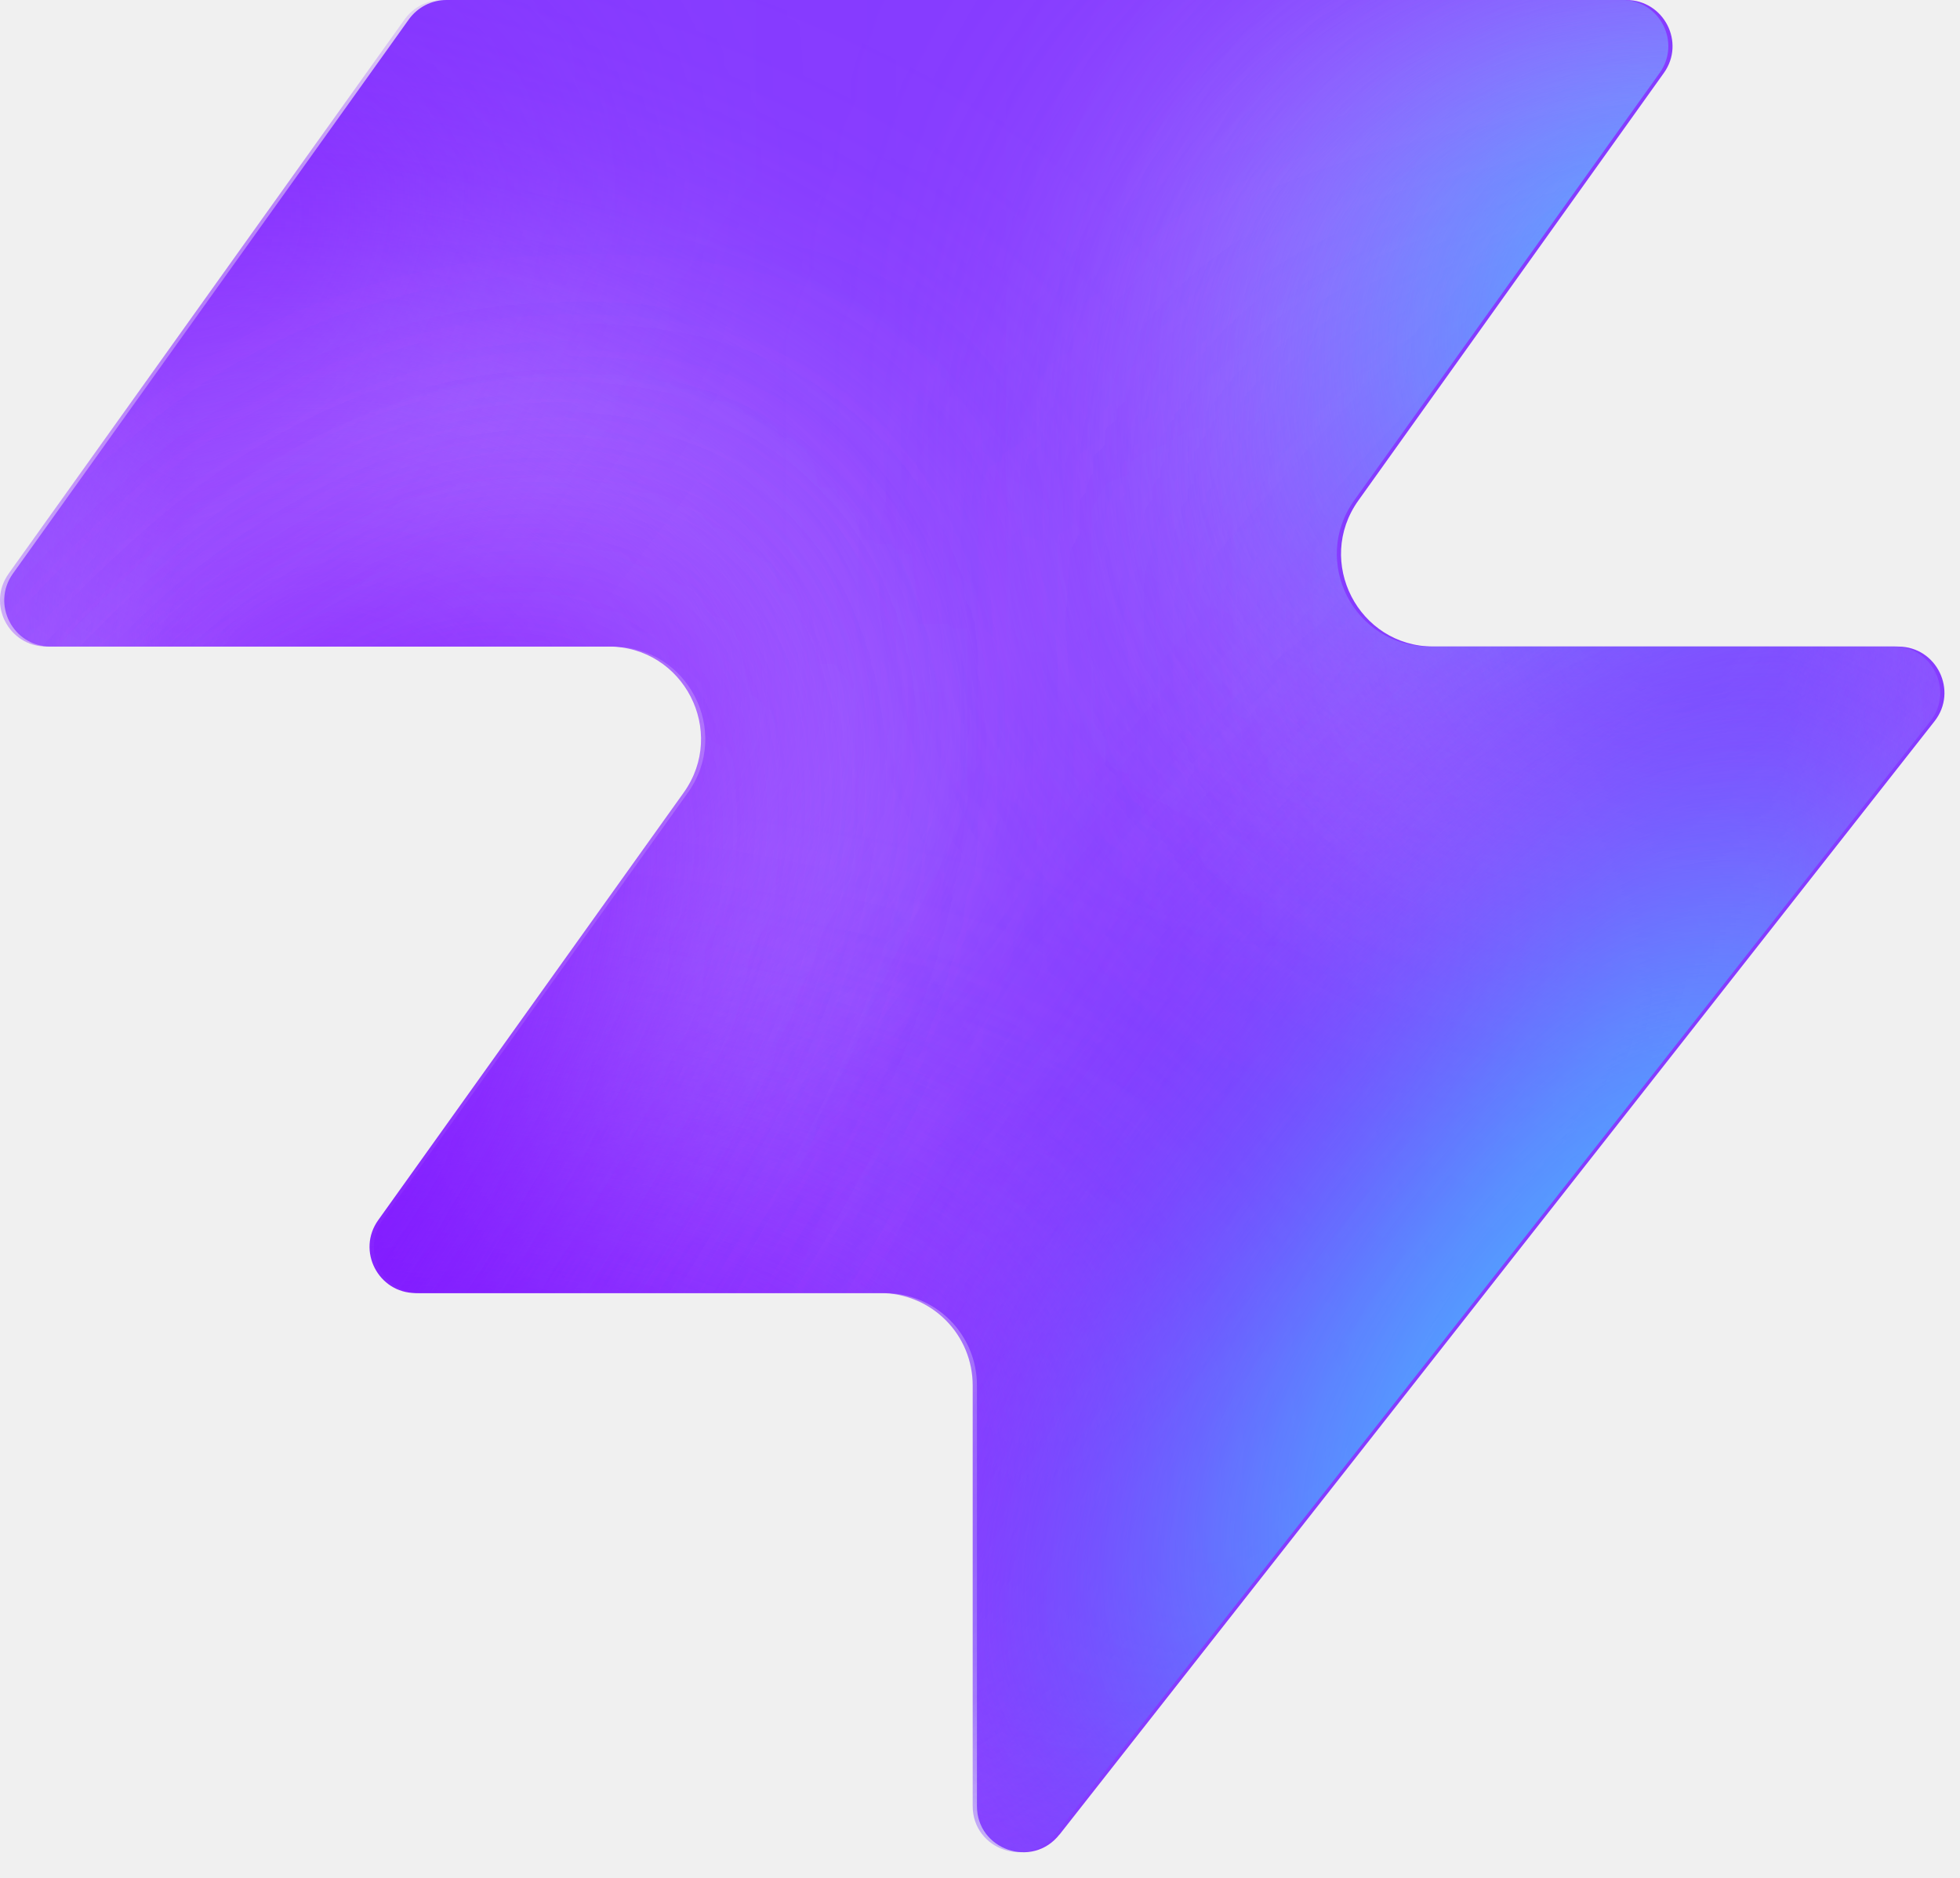
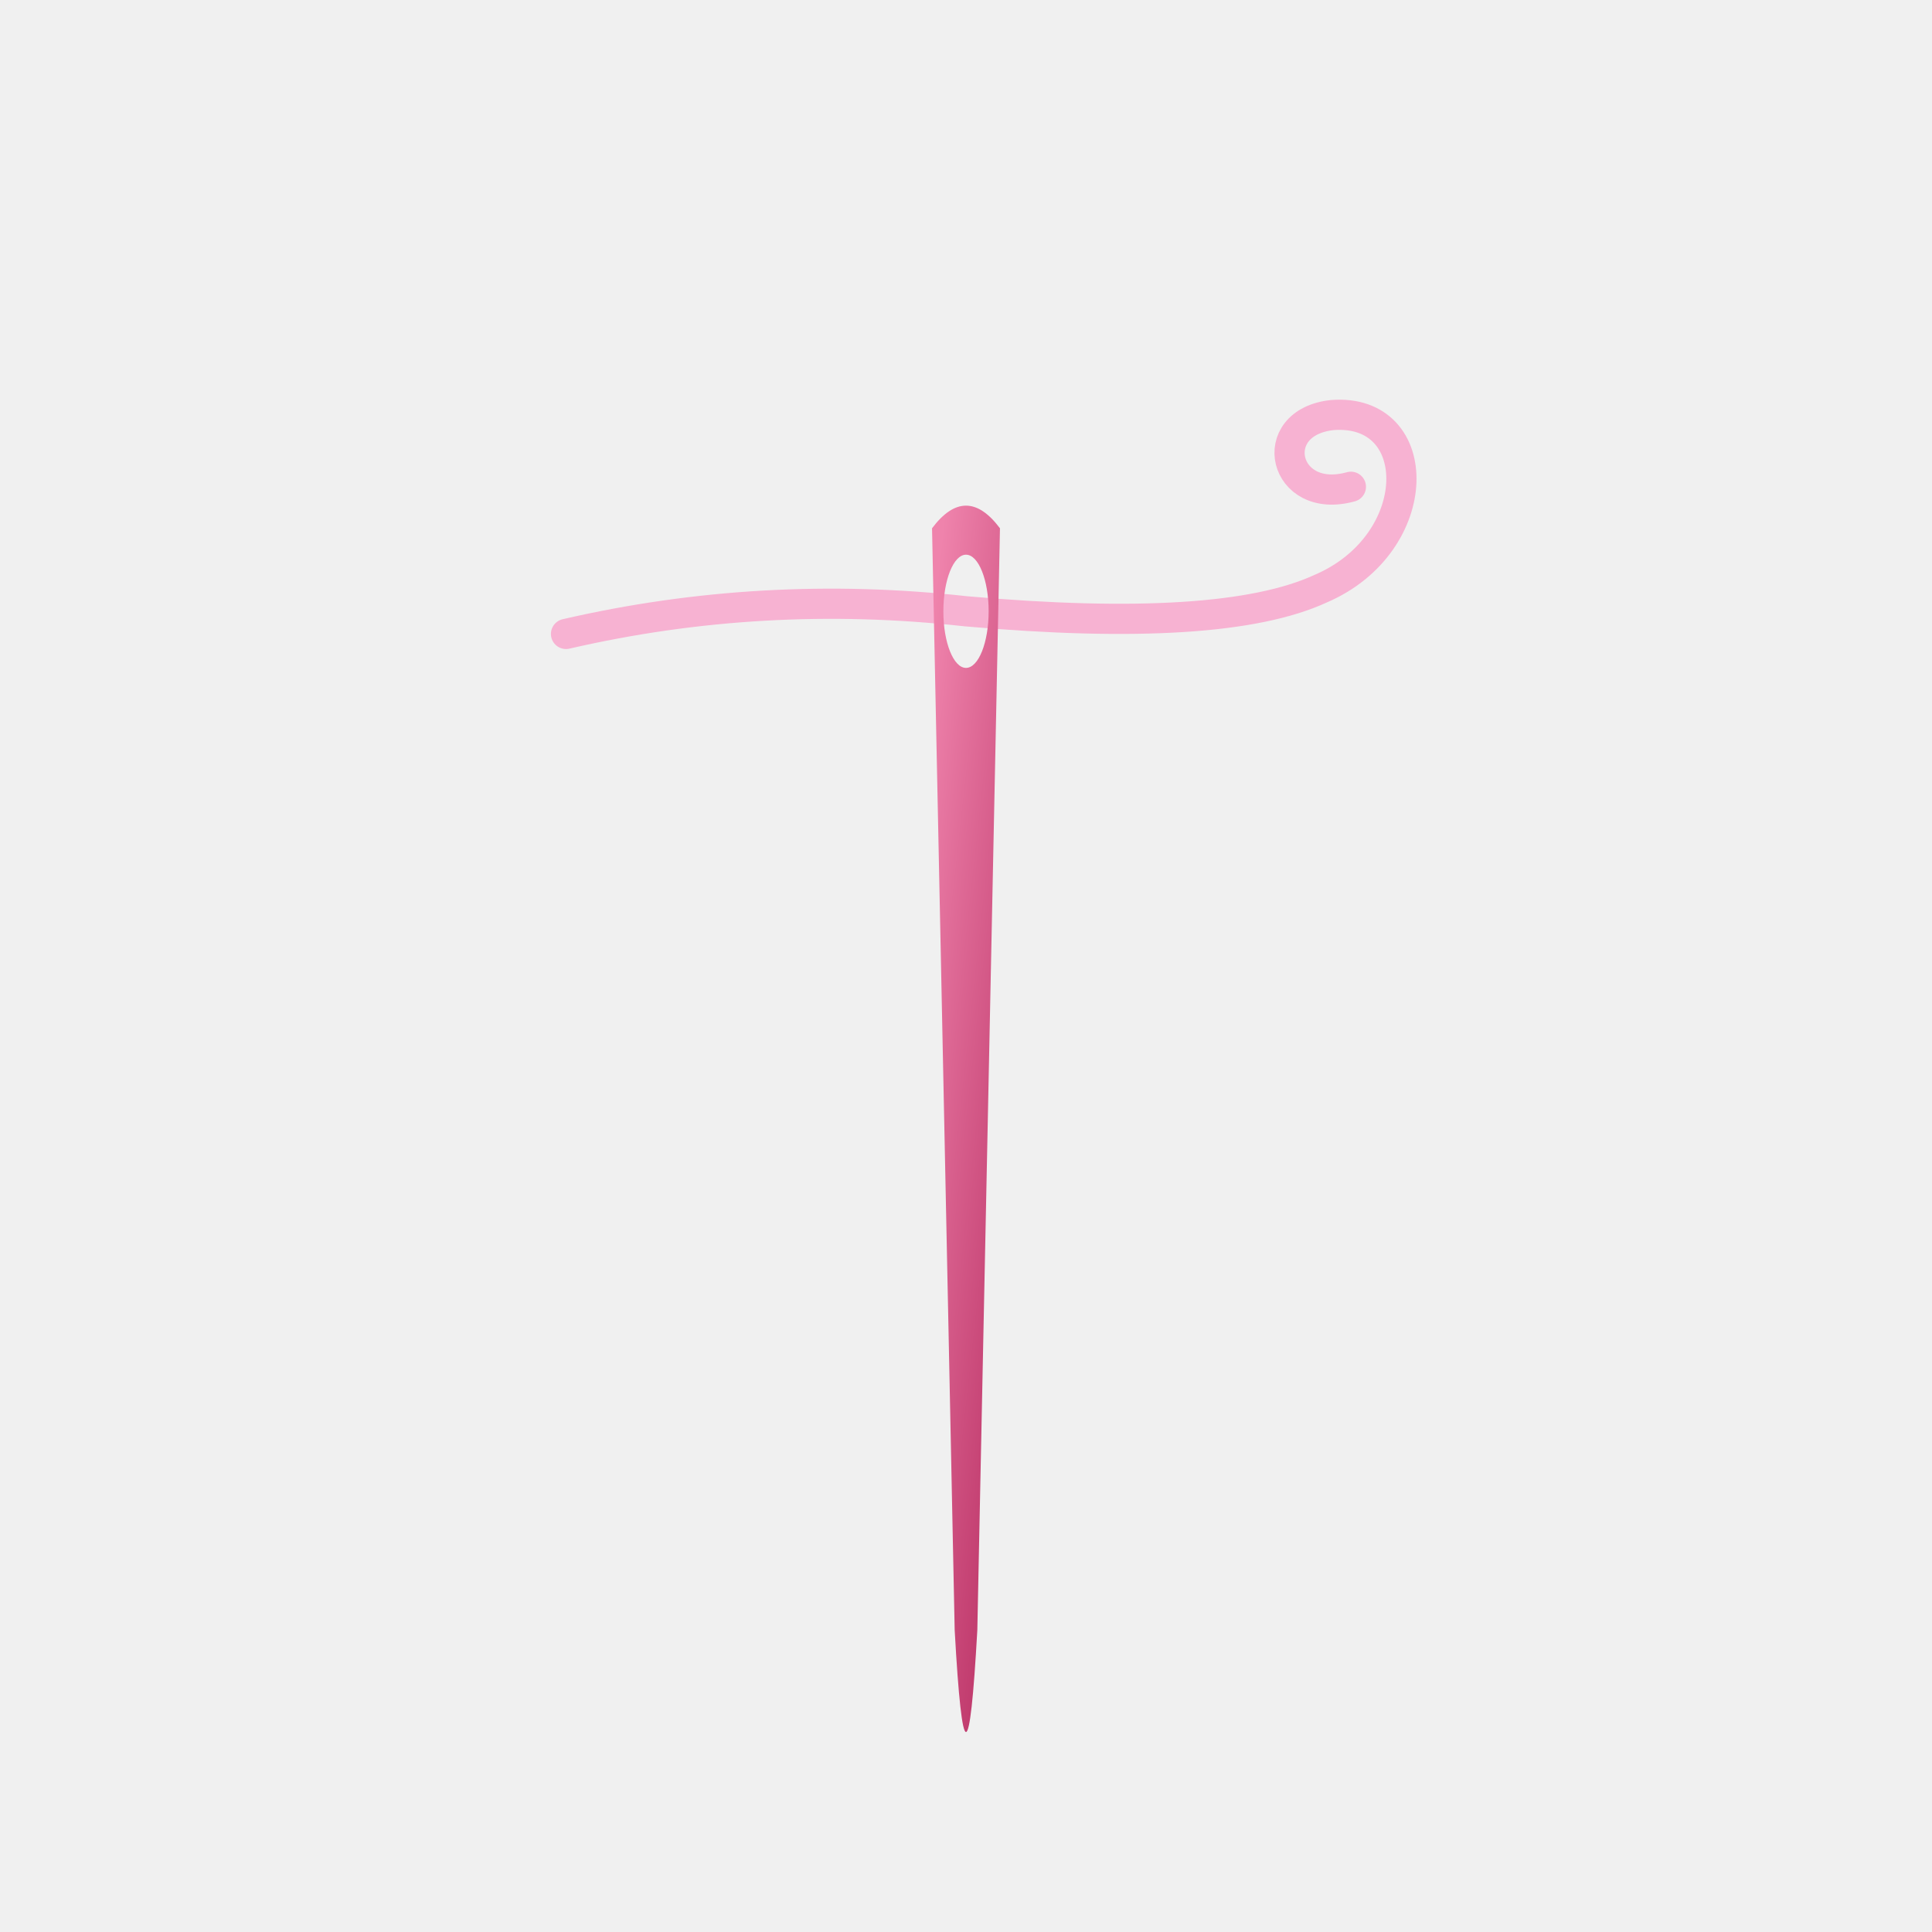
- <svg xmlns="http://www.w3.org/2000/svg" width="48" height="46" fill="none" viewBox="0 0 48 46">
-   <path fill="#863bff" d="M25.946 44.938c-.664.845-2.021.375-2.021-.698V33.937a2.26 2.26 0 0 0-2.262-2.262H10.287c-.92 0-1.456-1.04-.92-1.788l7.48-10.471c1.07-1.497 0-3.578-1.842-3.578H1.237c-.92 0-1.456-1.04-.92-1.788L10.013.474c.214-.297.556-.474.92-.474h28.894c.92 0 1.456 1.04.92 1.788l-7.48 10.471c-1.07 1.498 0 3.579 1.842 3.579h11.377c.943 0 1.473 1.088.89 1.83L25.947 44.94z" style="fill:#863bff;fill:color(display-p3 .525 .23 1);fill-opacity:1" />
-   <mask id="a" width="48" height="46" x="0" y="0" maskUnits="userSpaceOnUse" style="mask-type:alpha">
-     <path fill="#000" d="M25.842 44.938c-.664.844-2.021.375-2.021-.698V33.937a2.26 2.26 0 0 0-2.262-2.262H10.183c-.92 0-1.456-1.04-.92-1.788l7.48-10.471c1.07-1.498 0-3.579-1.842-3.579H1.133c-.92 0-1.456-1.04-.92-1.787L9.91.473c.214-.297.556-.474.92-.474h28.894c.92 0 1.456 1.04.92 1.788l-7.48 10.471c-1.07 1.498 0 3.578 1.842 3.578h11.377c.943 0 1.473 1.088.89 1.832L25.843 44.94z" style="fill:#000;fill-opacity:1" />
-   </mask>
-   <g mask="url(#a)">
-     <g filter="url(#b)">
-       <ellipse cx="5.508" cy="14.704" fill="#ede6ff" rx="5.508" ry="14.704" style="fill:#ede6ff;fill:color(display-p3 .927 .903 1);fill-opacity:1" transform="matrix(.00324 1 1 -.00324 -4.47 31.516)" />
-     </g>
-     <g filter="url(#c)">
-       <ellipse cx="10.399" cy="29.851" fill="#ede6ff" rx="10.399" ry="29.851" style="fill:#ede6ff;fill:color(display-p3 .927 .903 1);fill-opacity:1" transform="matrix(.00324 1 1 -.00324 -39.328 7.883)" />
-     </g>
-     <g filter="url(#d)">
-       <ellipse cx="5.508" cy="30.487" fill="#7e14ff" rx="5.508" ry="30.487" style="fill:#7e14ff;fill:color(display-p3 .492 .077 1);fill-opacity:1" transform="rotate(89.814 -25.913 -14.639)scale(1 -1)" />
-     </g>
-     <g filter="url(#e)">
-       <ellipse cx="5.508" cy="30.599" fill="#7e14ff" rx="5.508" ry="30.599" style="fill:#7e14ff;fill:color(display-p3 .492 .077 1);fill-opacity:1" transform="rotate(89.814 -32.644 -3.334)scale(1 -1)" />
-     </g>
-     <g filter="url(#f)">
-       <ellipse cx="5.508" cy="30.599" fill="#7e14ff" rx="5.508" ry="30.599" style="fill:#7e14ff;fill:color(display-p3 .492 .077 1);fill-opacity:1" transform="matrix(.00324 1 1 -.00324 -34.34 30.47)" />
-     </g>
-     <g filter="url(#g)">
-       <ellipse cx="14.072" cy="22.078" fill="#ede6ff" rx="14.072" ry="22.078" style="fill:#ede6ff;fill:color(display-p3 .927 .903 1);fill-opacity:1" transform="rotate(93.35 24.506 48.493)scale(-1 1)" />
-     </g>
-     <g filter="url(#h)">
-       <ellipse cx="3.47" cy="21.501" fill="#7e14ff" rx="3.47" ry="21.501" style="fill:#7e14ff;fill:color(display-p3 .492 .077 1);fill-opacity:1" transform="rotate(89.009 28.708 47.59)scale(-1 1)" />
-     </g>
-     <g filter="url(#i)">
-       <ellipse cx="3.47" cy="21.501" fill="#7e14ff" rx="3.47" ry="21.501" style="fill:#7e14ff;fill:color(display-p3 .492 .077 1);fill-opacity:1" transform="rotate(89.009 28.708 47.59)scale(-1 1)" />
-     </g>
-     <g filter="url(#j)">
-       <ellipse cx=".387" cy="8.972" fill="#7e14ff" rx="4.407" ry="29.108" style="fill:#7e14ff;fill:color(display-p3 .492 .077 1);fill-opacity:1" transform="rotate(39.51 .387 8.972)" />
-     </g>
-     <g filter="url(#k)">
-       <ellipse cx="47.523" cy="-6.092" fill="#7e14ff" rx="4.407" ry="29.108" style="fill:#7e14ff;fill:color(display-p3 .492 .077 1);fill-opacity:1" transform="rotate(37.892 47.523 -6.092)" />
-     </g>
-     <g filter="url(#l)">
-       <ellipse cx="41.412" cy="6.333" fill="#47bfff" rx="5.971" ry="9.665" style="fill:#47bfff;fill:color(display-p3 .28 .748 1);fill-opacity:1" transform="rotate(37.892 41.412 6.333)" />
-     </g>
-     <g filter="url(#m)">
-       <ellipse cx="-1.879" cy="38.332" fill="#7e14ff" rx="4.407" ry="29.108" style="fill:#7e14ff;fill:color(display-p3 .492 .077 1);fill-opacity:1" transform="rotate(37.892 -1.88 38.332)" />
-     </g>
-     <g filter="url(#n)">
-       <ellipse cx="-1.879" cy="38.332" fill="#7e14ff" rx="4.407" ry="29.108" style="fill:#7e14ff;fill:color(display-p3 .492 .077 1);fill-opacity:1" transform="rotate(37.892 -1.88 38.332)" />
-     </g>
-     <g filter="url(#o)">
-       <ellipse cx="35.651" cy="29.907" fill="#7e14ff" rx="4.407" ry="29.108" style="fill:#7e14ff;fill:color(display-p3 .492 .077 1);fill-opacity:1" transform="rotate(37.892 35.651 29.907)" />
-     </g>
-     <g filter="url(#p)">
-       <ellipse cx="38.418" cy="32.4" fill="#47bfff" rx="5.971" ry="15.297" style="fill:#47bfff;fill:color(display-p3 .28 .748 1);fill-opacity:1" transform="rotate(37.892 38.418 32.4)" />
-     </g>
-   </g>
+ <svg xmlns="http://www.w3.org/2000/svg" viewBox="0 0 512 512">
  <defs>
-     <filter id="b" width="60.045" height="41.654" x="-19.77" y="16.149" color-interpolation-filters="sRGB" filterUnits="userSpaceOnUse">
-       <feFlood flood-opacity="0" result="BackgroundImageFix" />
-       <feBlend in="SourceGraphic" in2="BackgroundImageFix" result="shape" />
-       <feGaussianBlur result="effect1_foregroundBlur_2002_17158" stdDeviation="7.659" />
-     </filter>
-     <filter id="c" width="90.34" height="51.437" x="-54.613" y="-7.533" color-interpolation-filters="sRGB" filterUnits="userSpaceOnUse">
-       <feFlood flood-opacity="0" result="BackgroundImageFix" />
-       <feBlend in="SourceGraphic" in2="BackgroundImageFix" result="shape" />
-       <feGaussianBlur result="effect1_foregroundBlur_2002_17158" stdDeviation="7.659" />
-     </filter>
-     <filter id="d" width="79.355" height="29.4" x="-49.64" y="2.03" color-interpolation-filters="sRGB" filterUnits="userSpaceOnUse">
-       <feFlood flood-opacity="0" result="BackgroundImageFix" />
-       <feBlend in="SourceGraphic" in2="BackgroundImageFix" result="shape" />
-       <feGaussianBlur result="effect1_foregroundBlur_2002_17158" stdDeviation="4.596" />
-     </filter>
-     <filter id="e" width="79.579" height="29.4" x="-45.045" y="20.029" color-interpolation-filters="sRGB" filterUnits="userSpaceOnUse">
-       <feFlood flood-opacity="0" result="BackgroundImageFix" />
-       <feBlend in="SourceGraphic" in2="BackgroundImageFix" result="shape" />
-       <feGaussianBlur result="effect1_foregroundBlur_2002_17158" stdDeviation="4.596" />
-     </filter>
-     <filter id="f" width="79.579" height="29.4" x="-43.513" y="21.178" color-interpolation-filters="sRGB" filterUnits="userSpaceOnUse">
-       <feFlood flood-opacity="0" result="BackgroundImageFix" />
-       <feBlend in="SourceGraphic" in2="BackgroundImageFix" result="shape" />
-       <feGaussianBlur result="effect1_foregroundBlur_2002_17158" stdDeviation="4.596" />
-     </filter>
-     <filter id="g" width="74.749" height="58.852" x="15.756" y="-17.901" color-interpolation-filters="sRGB" filterUnits="userSpaceOnUse">
-       <feFlood flood-opacity="0" result="BackgroundImageFix" />
-       <feBlend in="SourceGraphic" in2="BackgroundImageFix" result="shape" />
-       <feGaussianBlur result="effect1_foregroundBlur_2002_17158" stdDeviation="7.659" />
-     </filter>
-     <filter id="h" width="61.377" height="25.362" x="23.548" y="2.284" color-interpolation-filters="sRGB" filterUnits="userSpaceOnUse">
-       <feFlood flood-opacity="0" result="BackgroundImageFix" />
-       <feBlend in="SourceGraphic" in2="BackgroundImageFix" result="shape" />
-       <feGaussianBlur result="effect1_foregroundBlur_2002_17158" stdDeviation="4.596" />
-     </filter>
-     <filter id="i" width="61.377" height="25.362" x="23.548" y="2.284" color-interpolation-filters="sRGB" filterUnits="userSpaceOnUse">
-       <feFlood flood-opacity="0" result="BackgroundImageFix" />
-       <feBlend in="SourceGraphic" in2="BackgroundImageFix" result="shape" />
-       <feGaussianBlur result="effect1_foregroundBlur_2002_17158" stdDeviation="4.596" />
-     </filter>
-     <filter id="j" width="56.045" height="63.649" x="-27.636" y="-22.853" color-interpolation-filters="sRGB" filterUnits="userSpaceOnUse">
-       <feFlood flood-opacity="0" result="BackgroundImageFix" />
-       <feBlend in="SourceGraphic" in2="BackgroundImageFix" result="shape" />
-       <feGaussianBlur result="effect1_foregroundBlur_2002_17158" stdDeviation="4.596" />
-     </filter>
-     <filter id="k" width="54.814" height="64.646" x="20.116" y="-38.415" color-interpolation-filters="sRGB" filterUnits="userSpaceOnUse">
-       <feFlood flood-opacity="0" result="BackgroundImageFix" />
-       <feBlend in="SourceGraphic" in2="BackgroundImageFix" result="shape" />
-       <feGaussianBlur result="effect1_foregroundBlur_2002_17158" stdDeviation="4.596" />
-     </filter>
-     <filter id="l" width="33.541" height="35.313" x="24.641" y="-11.323" color-interpolation-filters="sRGB" filterUnits="userSpaceOnUse">
-       <feFlood flood-opacity="0" result="BackgroundImageFix" />
-       <feBlend in="SourceGraphic" in2="BackgroundImageFix" result="shape" />
-       <feGaussianBlur result="effect1_foregroundBlur_2002_17158" stdDeviation="4.596" />
-     </filter>
-     <filter id="m" width="54.814" height="64.646" x="-29.286" y="6.009" color-interpolation-filters="sRGB" filterUnits="userSpaceOnUse">
-       <feFlood flood-opacity="0" result="BackgroundImageFix" />
-       <feBlend in="SourceGraphic" in2="BackgroundImageFix" result="shape" />
-       <feGaussianBlur result="effect1_foregroundBlur_2002_17158" stdDeviation="4.596" />
-     </filter>
-     <filter id="n" width="54.814" height="64.646" x="-29.286" y="6.009" color-interpolation-filters="sRGB" filterUnits="userSpaceOnUse">
-       <feFlood flood-opacity="0" result="BackgroundImageFix" />
-       <feBlend in="SourceGraphic" in2="BackgroundImageFix" result="shape" />
-       <feGaussianBlur result="effect1_foregroundBlur_2002_17158" stdDeviation="4.596" />
-     </filter>
-     <filter id="o" width="54.814" height="64.646" x="8.244" y="-2.416" color-interpolation-filters="sRGB" filterUnits="userSpaceOnUse">
-       <feFlood flood-opacity="0" result="BackgroundImageFix" />
-       <feBlend in="SourceGraphic" in2="BackgroundImageFix" result="shape" />
-       <feGaussianBlur result="effect1_foregroundBlur_2002_17158" stdDeviation="4.596" />
-     </filter>
-     <filter id="p" width="39.409" height="43.623" x="18.713" y="10.588" color-interpolation-filters="sRGB" filterUnits="userSpaceOnUse">
-       <feFlood flood-opacity="0" result="BackgroundImageFix" />
-       <feBlend in="SourceGraphic" in2="BackgroundImageFix" result="shape" />
-       <feGaussianBlur result="effect1_foregroundBlur_2002_17158" stdDeviation="4.596" />
-     </filter>
+     <linearGradient id="pink" x1="0.2" y1="0" x2="0.7" y2="1">
+       <stop offset="0" stop-color="#ef83ac" />
+       <stop offset="1" stop-color="#be376a" />
+     </linearGradient>
+     <mask id="eye">
+       <rect width="512" height="512" fill="white" />
+       <ellipse cx="256" cy="162" rx="6" ry="15" fill="black" />
+     </mask>
  </defs>
+   <path d="M150,168 Q202,156 256,162 Q324,168 350,156 C378,144 378,108 353,110 C335,112 340,134 358,129" fill="none" stroke="#f7b2d2" stroke-width="8" stroke-linecap="round" />
+   <path d="M247,140 Q256,128 265,140 L259,432 Q256,486 253,432 Z" fill="url(#pink)" mask="url(#eye)" />
</svg>
